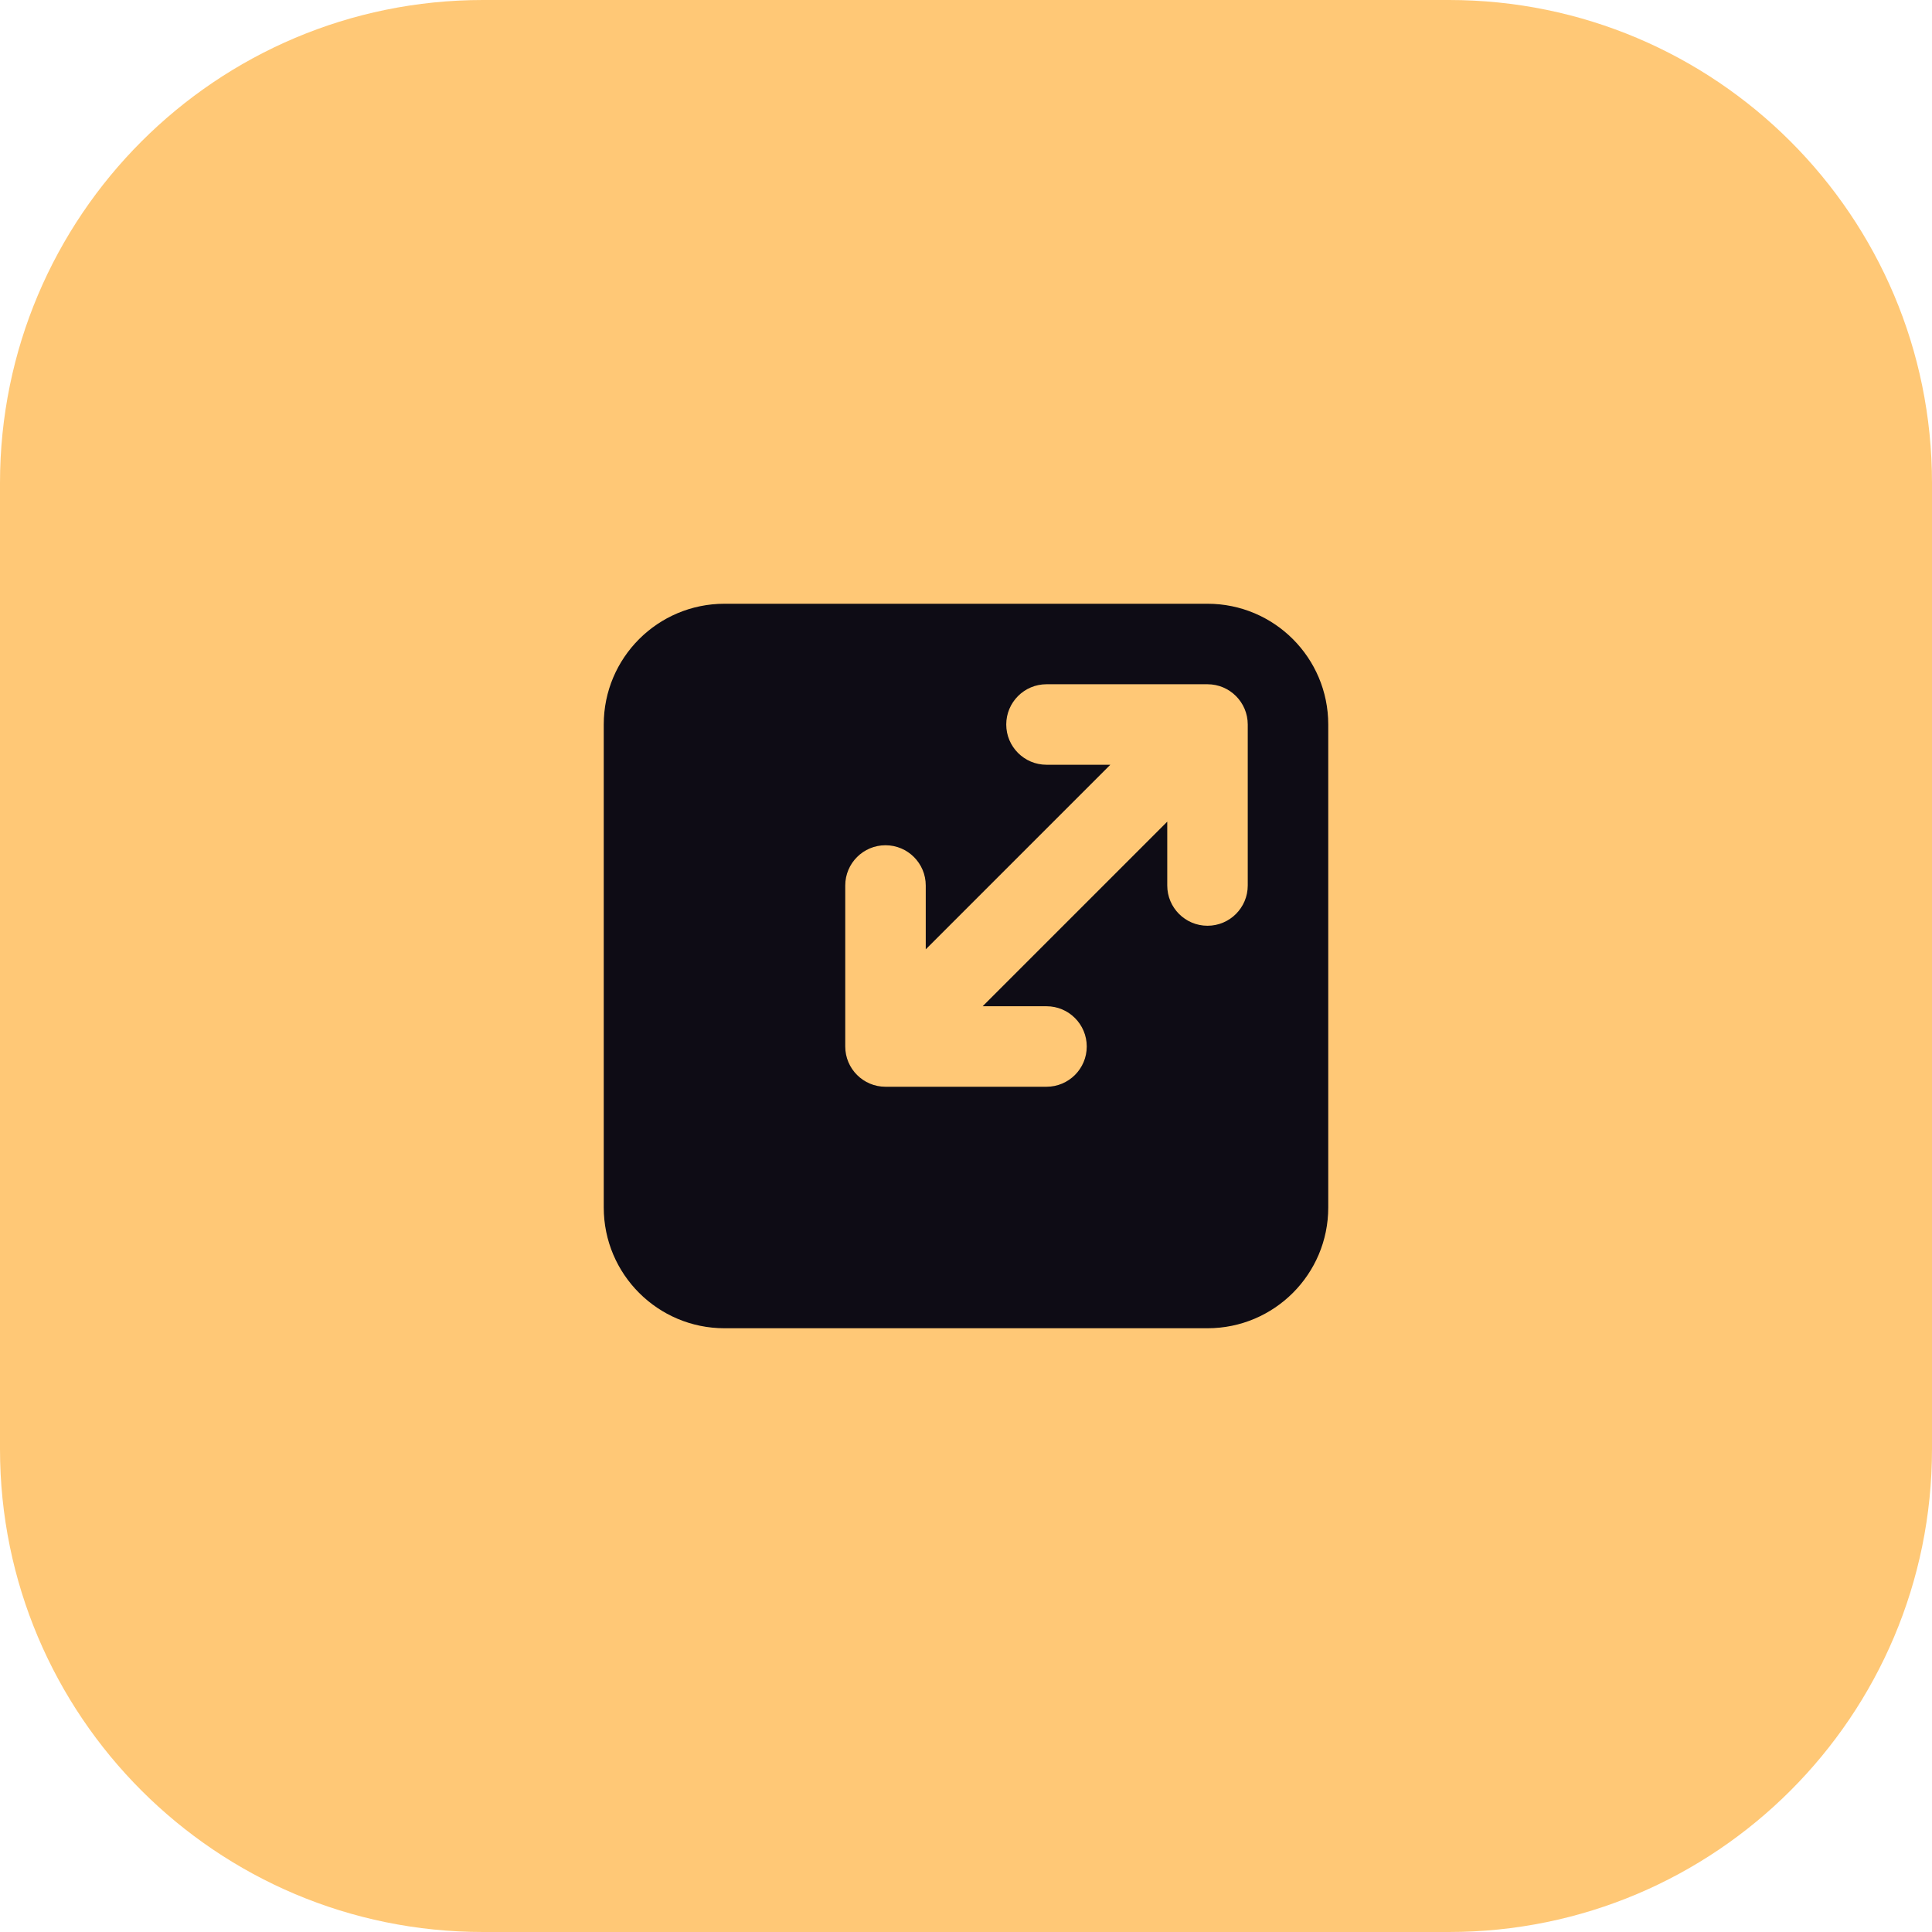
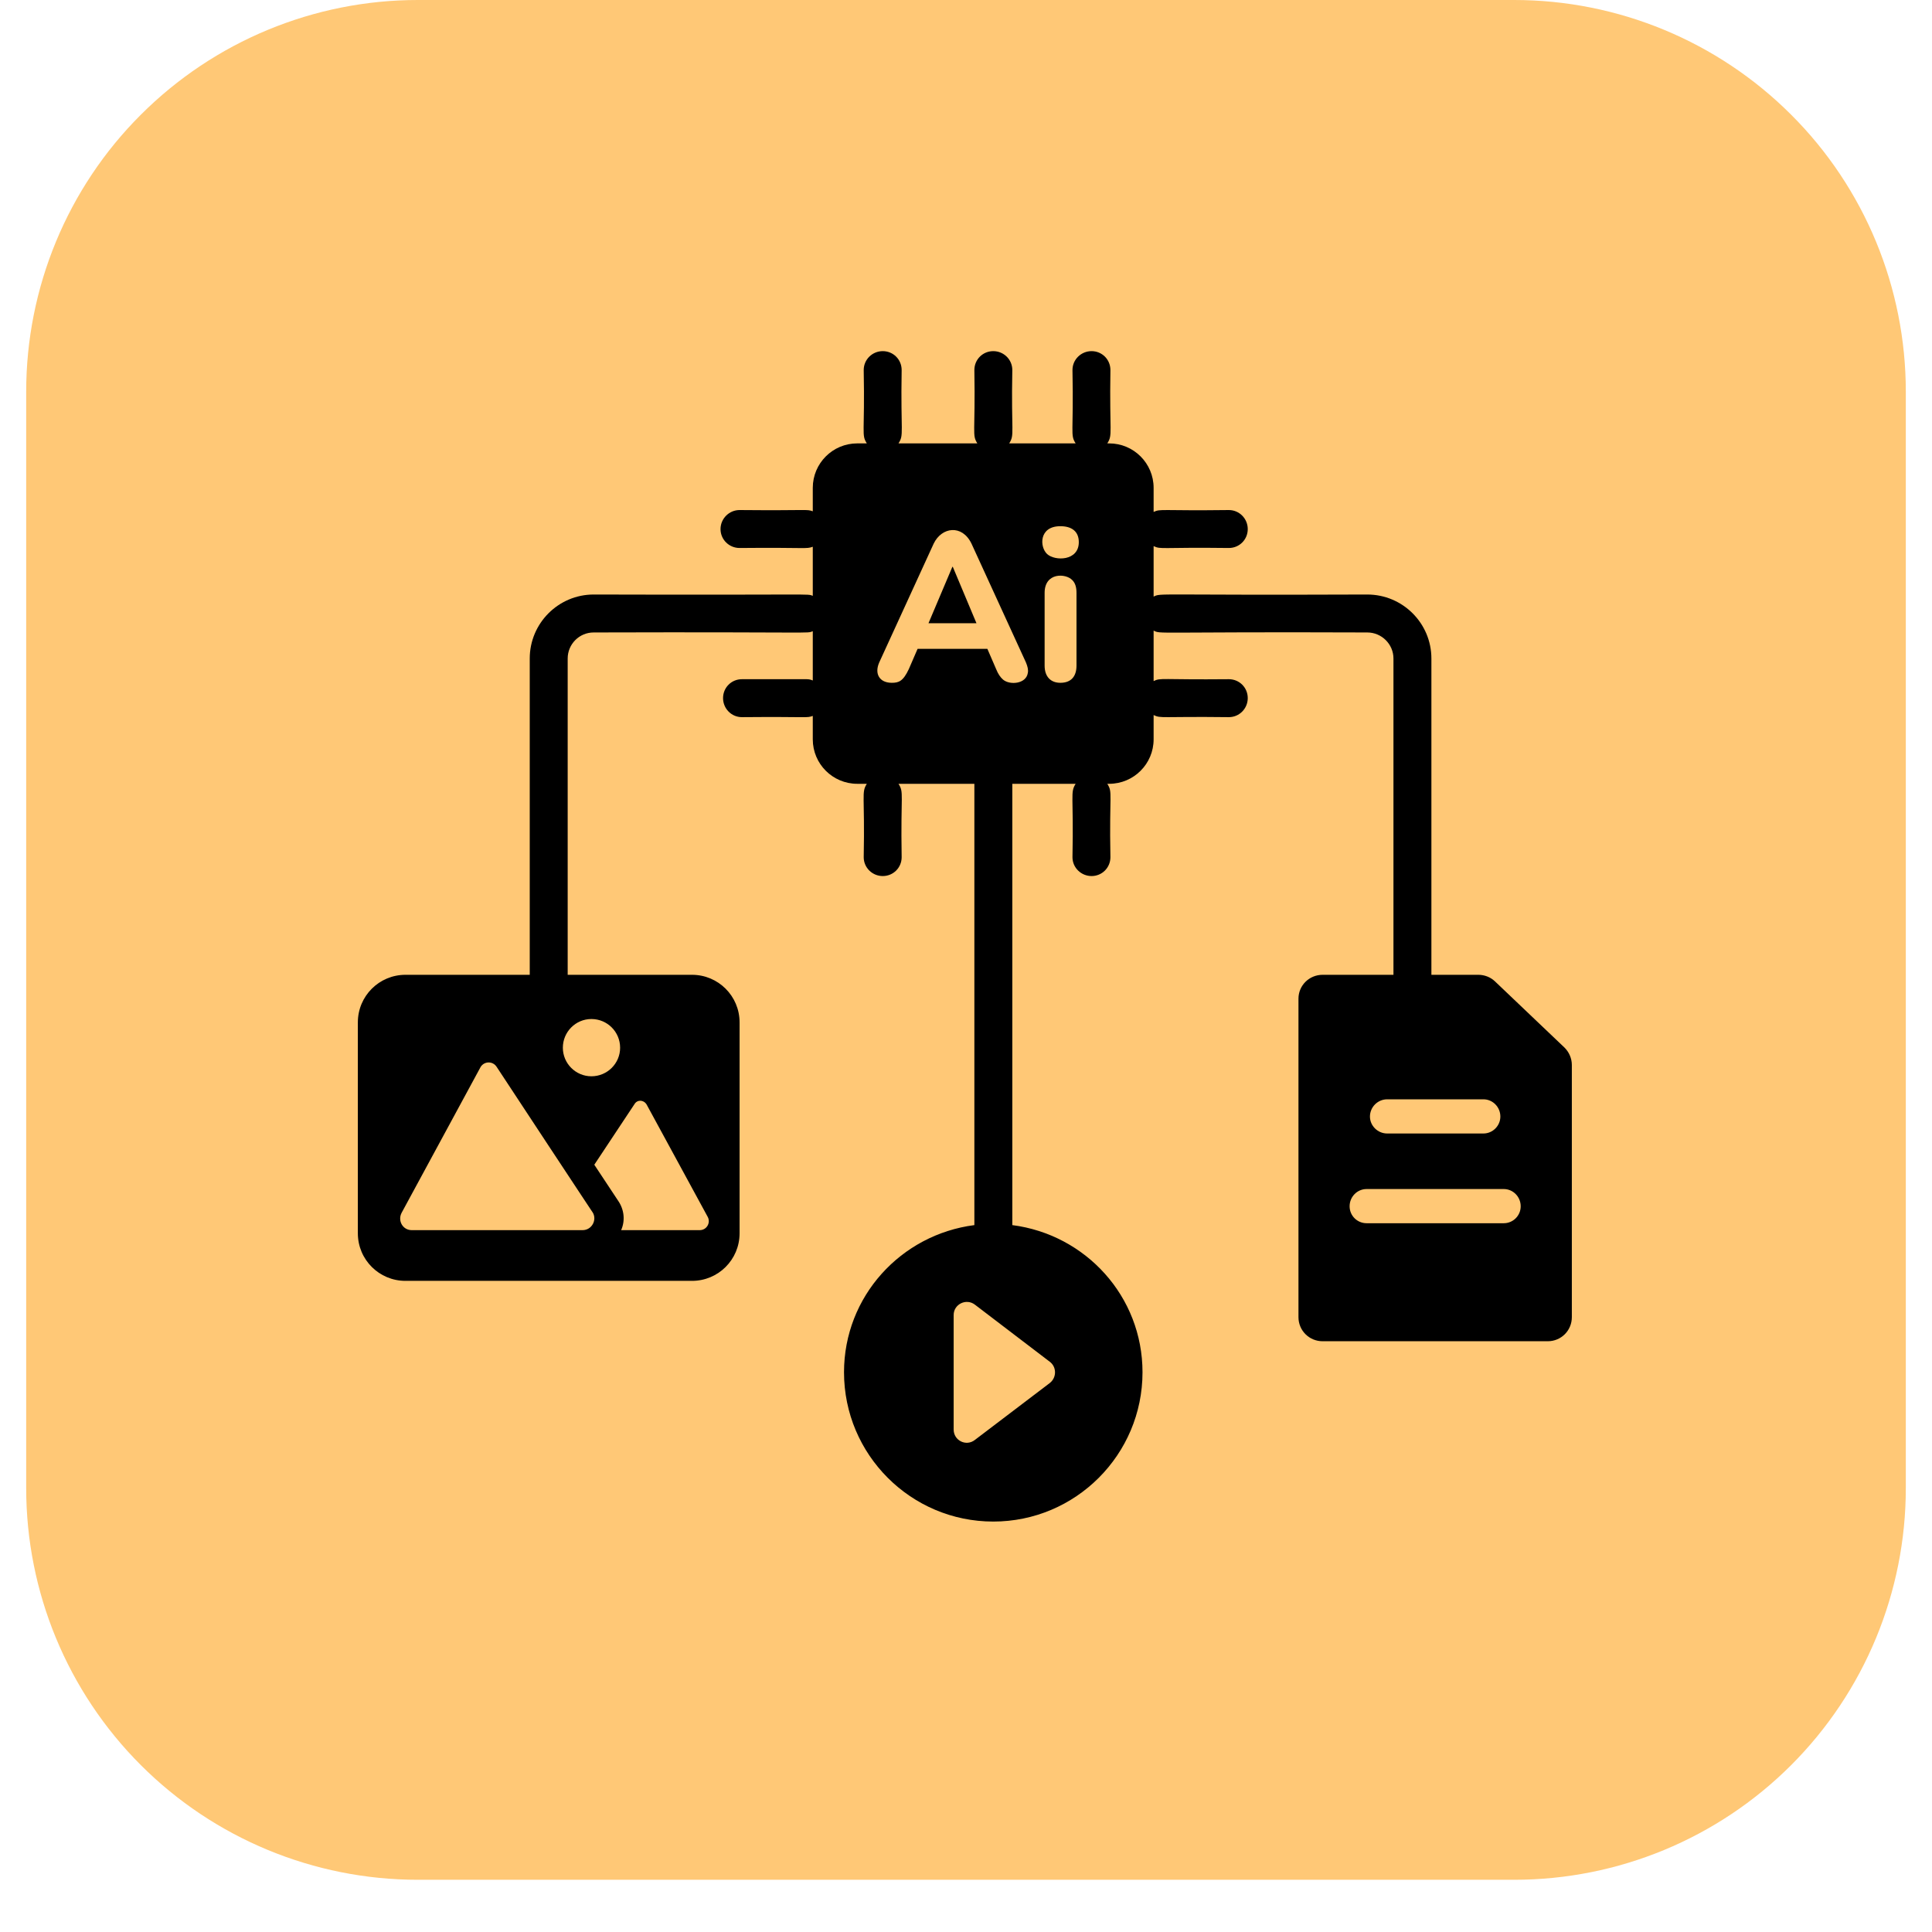
- <svg xmlns="http://www.w3.org/2000/svg" width="48" height="48" viewBox="0 0 48 48" fill="none">
-   <rect width="48" height="48" rx="12" fill="#FFC876" />
-   <path fill-rule="evenodd" clip-rule="evenodd" d="M30 33H18C16.343 33 15 31.657 15 30V18C15 16.343 16.343 15 18 15H30C31.657 15 33 16.343 33 18V30C33 31.657 31.657 33 30 33ZM29 20.414L24.414 25H26C26.552 25 27 25.448 27 26C27 26.552 26.552 27 26 27H22C21.448 27 21 26.552 21 26V22C21 21.448 21.448 21 22 21C22.552 21 23 21.448 23 22V23.586L27.586 19H26C25.448 19 25 18.552 25 18C25 17.448 25.448 17 26 17H30C30.552 17 31 17.448 31 18V22C31 22.552 30.552 23 30 23C29.448 23 29 22.552 29 22V20.414Z" fill="#0E0C15" />
+ <svg xmlns="http://www.w3.org/2000/svg" width="48" zoomAndPan="magnify" viewBox="0 0 36 36" height="48" preserveAspectRatio="xMidYMid meet" version="1.0">
+   <defs>
+     <clipPath id="4def203497">
+       <path d="M 0.488 0 L 35.512 0 L 35.512 35.027 L 0.488 35.027 Z M 0.488 0 " clip-rule="nonzero" />
+     </clipPath>
+     <clipPath id="69b81ce558">
+       <path d="M 7.785 0 L 28.215 0 C 30.152 0 32.008 0.77 33.375 2.137 C 34.746 3.504 35.512 5.363 35.512 7.297 L 35.512 27.73 C 35.512 29.664 34.746 31.52 33.375 32.891 C 32.008 34.258 30.152 35.027 28.215 35.027 L 7.785 35.027 C 5.848 35.027 3.992 34.258 2.625 32.891 C 1.254 31.52 0.488 29.664 0.488 27.73 L 0.488 7.297 C 0.488 5.363 1.254 3.504 2.625 2.137 C 3.992 0.77 5.848 0 7.785 0 Z M 7.785 0 " clip-rule="nonzero" />
+     </clipPath>
+     <clipPath id="fcddc2f06a">
+       <path d="M 6.668 6.535 L 29.289 6.535 L 29.289 28.426 L 6.668 28.426 Z M 6.668 6.535 " clip-rule="nonzero" />
+     </clipPath>
+   </defs>
+   <g clip-path="url(#4def203497)">
+     <g clip-path="url(#69b81ce558)">
+       <path fill="#ffc876" d="M 0.488 0 L 35.512 0 L 35.512 35.027 L 0.488 35.027 Z M 0.488 0 " fill-opacity="1" fill-rule="nonzero" />
+     </g>
+   </g>
+   <path fill="#000000" d="M 17.746 10.562 L 17.301 11.613 L 18.195 11.613 L 17.754 10.562 Z M 17.746 10.562 " fill-opacity="1" fill-rule="nonzero" />
+   <g clip-path="url(#fcddc2f06a)">
+     <path fill="#000000" d="M 27.855 18.285 C 27.773 18.207 27.66 18.164 27.547 18.164 L 26.672 18.164 L 26.672 12.27 C 26.672 11.613 26.137 11.078 25.477 11.078 C 21.469 11.094 21.641 11.047 21.496 11.117 L 21.496 10.176 C 21.637 10.242 21.617 10.195 22.898 10.211 C 23.094 10.211 23.25 10.055 23.25 9.859 C 23.25 9.664 23.094 9.504 22.898 9.504 C 21.621 9.52 21.633 9.477 21.496 9.539 L 21.496 9.09 C 21.496 8.633 21.125 8.262 20.668 8.262 L 20.633 8.262 C 20.738 8.094 20.672 8.086 20.691 6.895 C 20.691 6.699 20.535 6.543 20.34 6.543 C 20.145 6.543 19.984 6.699 19.984 6.895 C 20.008 8.098 19.938 8.094 20.043 8.262 L 18.805 8.262 C 18.91 8.094 18.84 8.086 18.863 6.895 C 18.863 6.699 18.703 6.543 18.508 6.543 C 18.312 6.543 18.156 6.699 18.156 6.895 C 18.176 8.098 18.109 8.094 18.211 8.262 L 16.742 8.262 C 16.848 8.094 16.781 8.086 16.801 6.895 C 16.801 6.699 16.645 6.543 16.449 6.543 C 16.254 6.543 16.094 6.699 16.094 6.895 C 16.117 8.098 16.047 8.094 16.152 8.262 L 15.973 8.262 C 15.516 8.262 15.145 8.633 15.145 9.09 L 15.145 9.527 C 15.02 9.484 15.086 9.516 13.781 9.504 C 13.586 9.504 13.426 9.664 13.426 9.859 C 13.426 10.055 13.586 10.211 13.781 10.211 C 15.043 10.199 15.016 10.234 15.145 10.188 L 15.145 11.102 C 15.02 11.059 15.285 11.09 11.062 11.078 C 10.406 11.078 9.871 11.613 9.871 12.27 L 9.871 18.164 L 7.555 18.164 C 7.066 18.164 6.668 18.559 6.668 19.051 L 6.668 22.98 C 6.668 23.473 7.066 23.867 7.555 23.867 L 12.895 23.867 C 13.383 23.867 13.781 23.473 13.781 22.98 L 13.781 19.051 C 13.781 18.559 13.383 18.164 12.895 18.164 L 10.578 18.164 L 10.578 12.27 C 10.578 12.004 10.793 11.785 11.062 11.785 C 15.289 11.773 15.016 11.809 15.145 11.762 L 15.145 12.68 C 15.109 12.664 15.074 12.656 15.031 12.656 L 13.824 12.656 C 13.629 12.656 13.473 12.812 13.473 13.008 C 13.473 13.203 13.629 13.363 13.824 13.363 C 15.09 13.352 15.02 13.383 15.145 13.34 L 15.145 13.777 C 15.145 14.234 15.516 14.605 15.973 14.605 L 16.152 14.605 C 16.047 14.773 16.117 14.801 16.094 15.973 C 16.094 16.168 16.254 16.324 16.449 16.324 C 16.645 16.324 16.801 16.168 16.801 15.973 C 16.781 14.77 16.848 14.773 16.742 14.605 L 18.156 14.605 L 18.156 22.828 C 16.789 23.004 15.727 24.156 15.727 25.57 C 15.727 27.105 16.973 28.352 18.508 28.352 C 20.043 28.352 21.289 27.105 21.289 25.57 C 21.289 24.156 20.23 23.004 18.863 22.828 L 18.863 14.605 L 20.043 14.605 C 19.938 14.773 20.008 14.801 19.984 15.973 C 19.984 16.168 20.145 16.324 20.34 16.324 C 20.535 16.324 20.691 16.168 20.691 15.973 C 20.668 14.77 20.738 14.773 20.633 14.605 L 20.668 14.605 C 21.125 14.605 21.496 14.234 21.496 13.777 L 21.496 13.324 C 21.637 13.391 21.617 13.348 22.898 13.363 C 23.094 13.363 23.25 13.203 23.25 13.008 C 23.25 12.812 23.094 12.656 22.898 12.656 C 21.621 12.668 21.633 12.625 21.496 12.691 L 21.496 11.75 C 21.641 11.82 21.434 11.77 25.477 11.785 C 25.746 11.785 25.965 12.004 25.965 12.27 L 25.965 18.164 L 24.645 18.164 C 24.395 18.164 24.195 18.363 24.195 18.609 L 24.195 24.543 C 24.195 24.793 24.395 24.992 24.645 24.992 L 28.84 24.992 C 29.09 24.992 29.289 24.793 29.289 24.543 L 29.289 19.844 C 29.289 19.723 29.238 19.605 29.152 19.52 Z M 10.855 22.922 L 7.672 22.922 C 7.504 22.922 7.406 22.746 7.484 22.598 L 8.957 19.879 C 9.027 19.77 9.184 19.77 9.254 19.879 C 9.301 19.953 11.156 22.766 11.043 22.59 C 11.129 22.727 11.031 22.922 10.855 22.922 Z M 12.047 20.578 L 13.188 22.676 C 13.246 22.785 13.168 22.922 13.039 22.922 L 11.574 22.922 C 11.652 22.746 11.633 22.539 11.516 22.371 L 11.074 21.703 L 11.82 20.578 C 11.871 20.488 11.988 20.488 12.047 20.578 Z M 11.02 18.988 C 11.316 18.988 11.555 19.227 11.555 19.523 C 11.555 19.816 11.316 20.055 11.02 20.055 C 10.727 20.055 10.488 19.816 10.488 19.523 C 10.488 19.227 10.727 18.988 11.02 18.988 Z M 19.562 25.77 L 18.164 26.832 C 18.004 26.957 17.77 26.844 17.77 26.637 L 17.77 24.504 C 17.77 24.301 18.004 24.188 18.164 24.309 L 19.562 25.375 C 19.691 25.473 19.691 25.668 19.562 25.77 Z M 18.691 12.664 C 18.641 12.621 18.598 12.559 18.562 12.469 L 18.398 12.09 L 17.098 12.09 L 16.934 12.469 C 16.828 12.695 16.746 12.723 16.617 12.723 C 16.391 12.723 16.289 12.559 16.383 12.344 L 17.398 10.129 C 17.547 9.82 17.926 9.766 18.102 10.129 L 19.117 12.344 C 19.148 12.418 19.164 12.484 19.152 12.539 C 19.121 12.746 18.816 12.77 18.691 12.664 Z M 19.758 9.805 C 19.965 9.805 20.102 9.898 20.102 10.102 C 20.102 10.457 19.656 10.457 19.512 10.324 C 19.371 10.195 19.355 9.805 19.758 9.805 Z M 19.758 12.723 C 19.582 12.723 19.465 12.613 19.465 12.402 L 19.465 11.047 C 19.465 10.664 19.859 10.68 19.98 10.809 C 20.035 10.863 20.059 10.941 20.059 11.047 L 20.059 12.402 C 20.059 12.602 19.961 12.723 19.758 12.723 Z M 25.848 20.484 L 27.641 20.484 C 27.816 20.484 27.957 20.629 27.957 20.805 C 27.957 20.977 27.816 21.121 27.641 21.121 L 25.848 21.121 C 25.672 21.121 25.527 20.977 25.527 20.805 C 25.527 20.629 25.672 20.484 25.848 20.484 Z M 28.02 22.793 L 25.465 22.793 C 25.289 22.793 25.148 22.652 25.148 22.477 C 25.148 22.301 25.289 22.156 25.465 22.156 L 28.02 22.156 C 28.195 22.156 28.336 22.301 28.336 22.477 C 28.336 22.652 28.195 22.793 28.02 22.793 Z M 28.02 22.793 " fill-opacity="1" fill-rule="nonzero" />
+   </g>
</svg>
